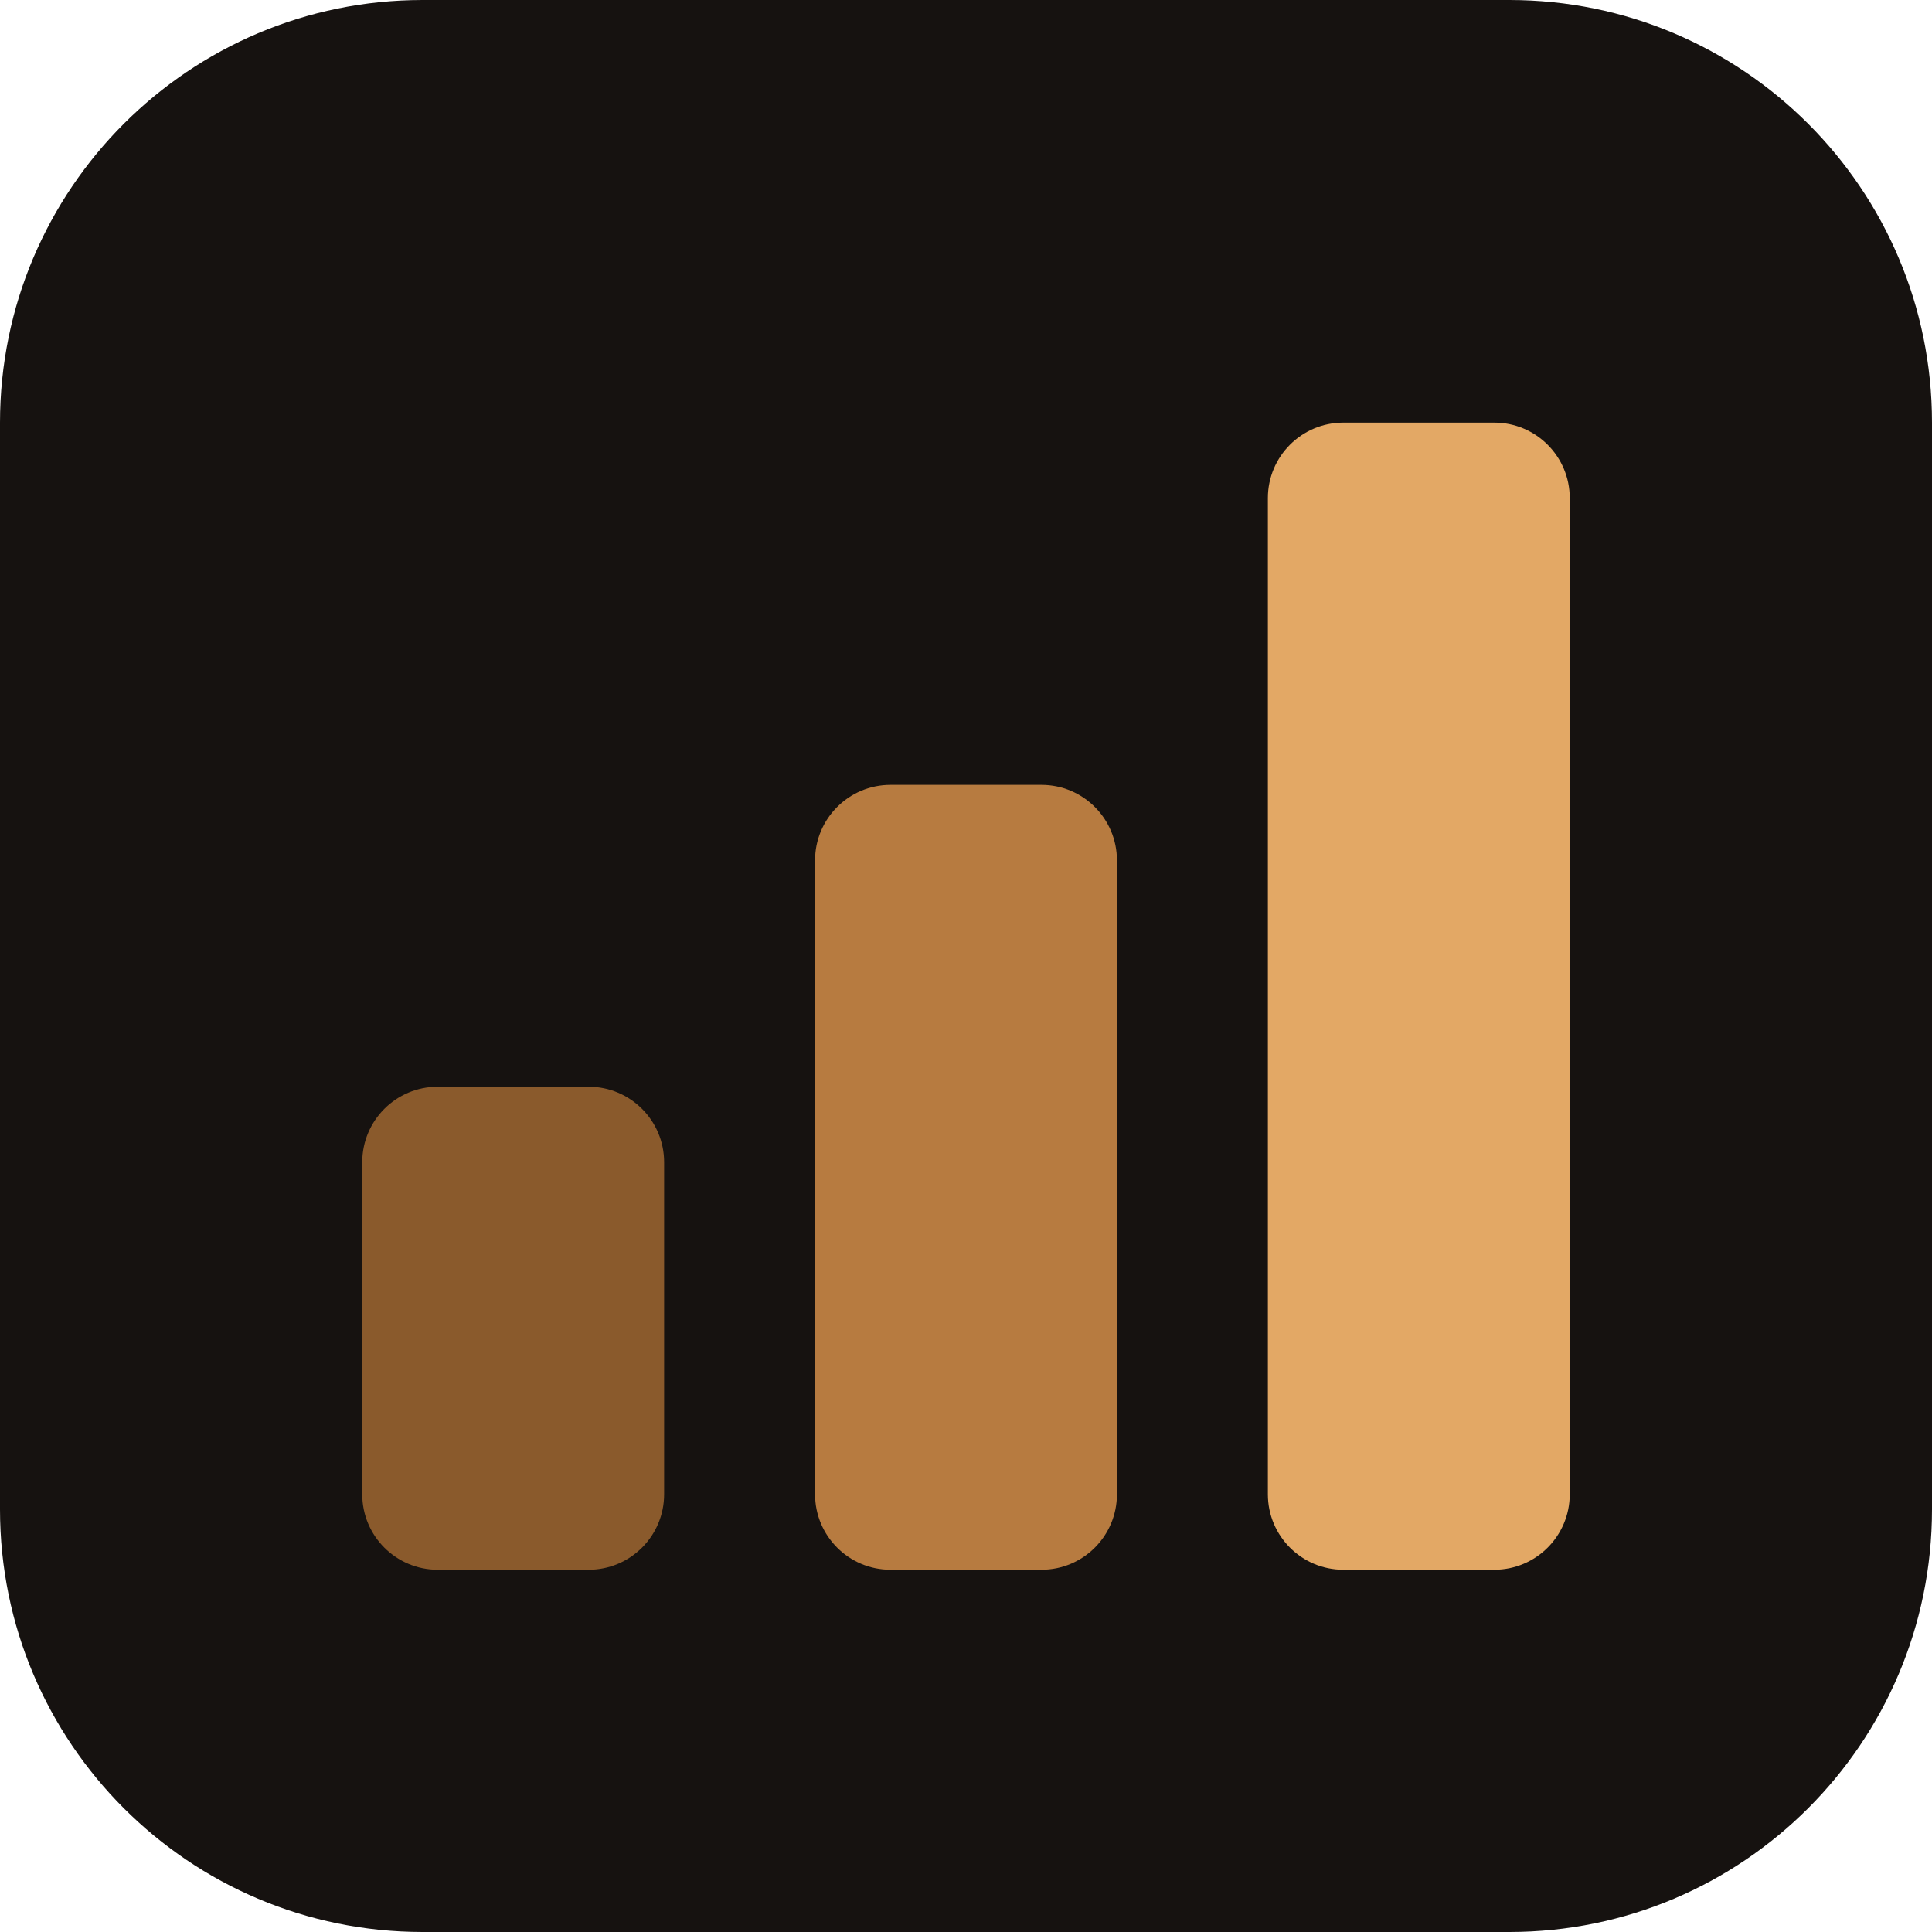
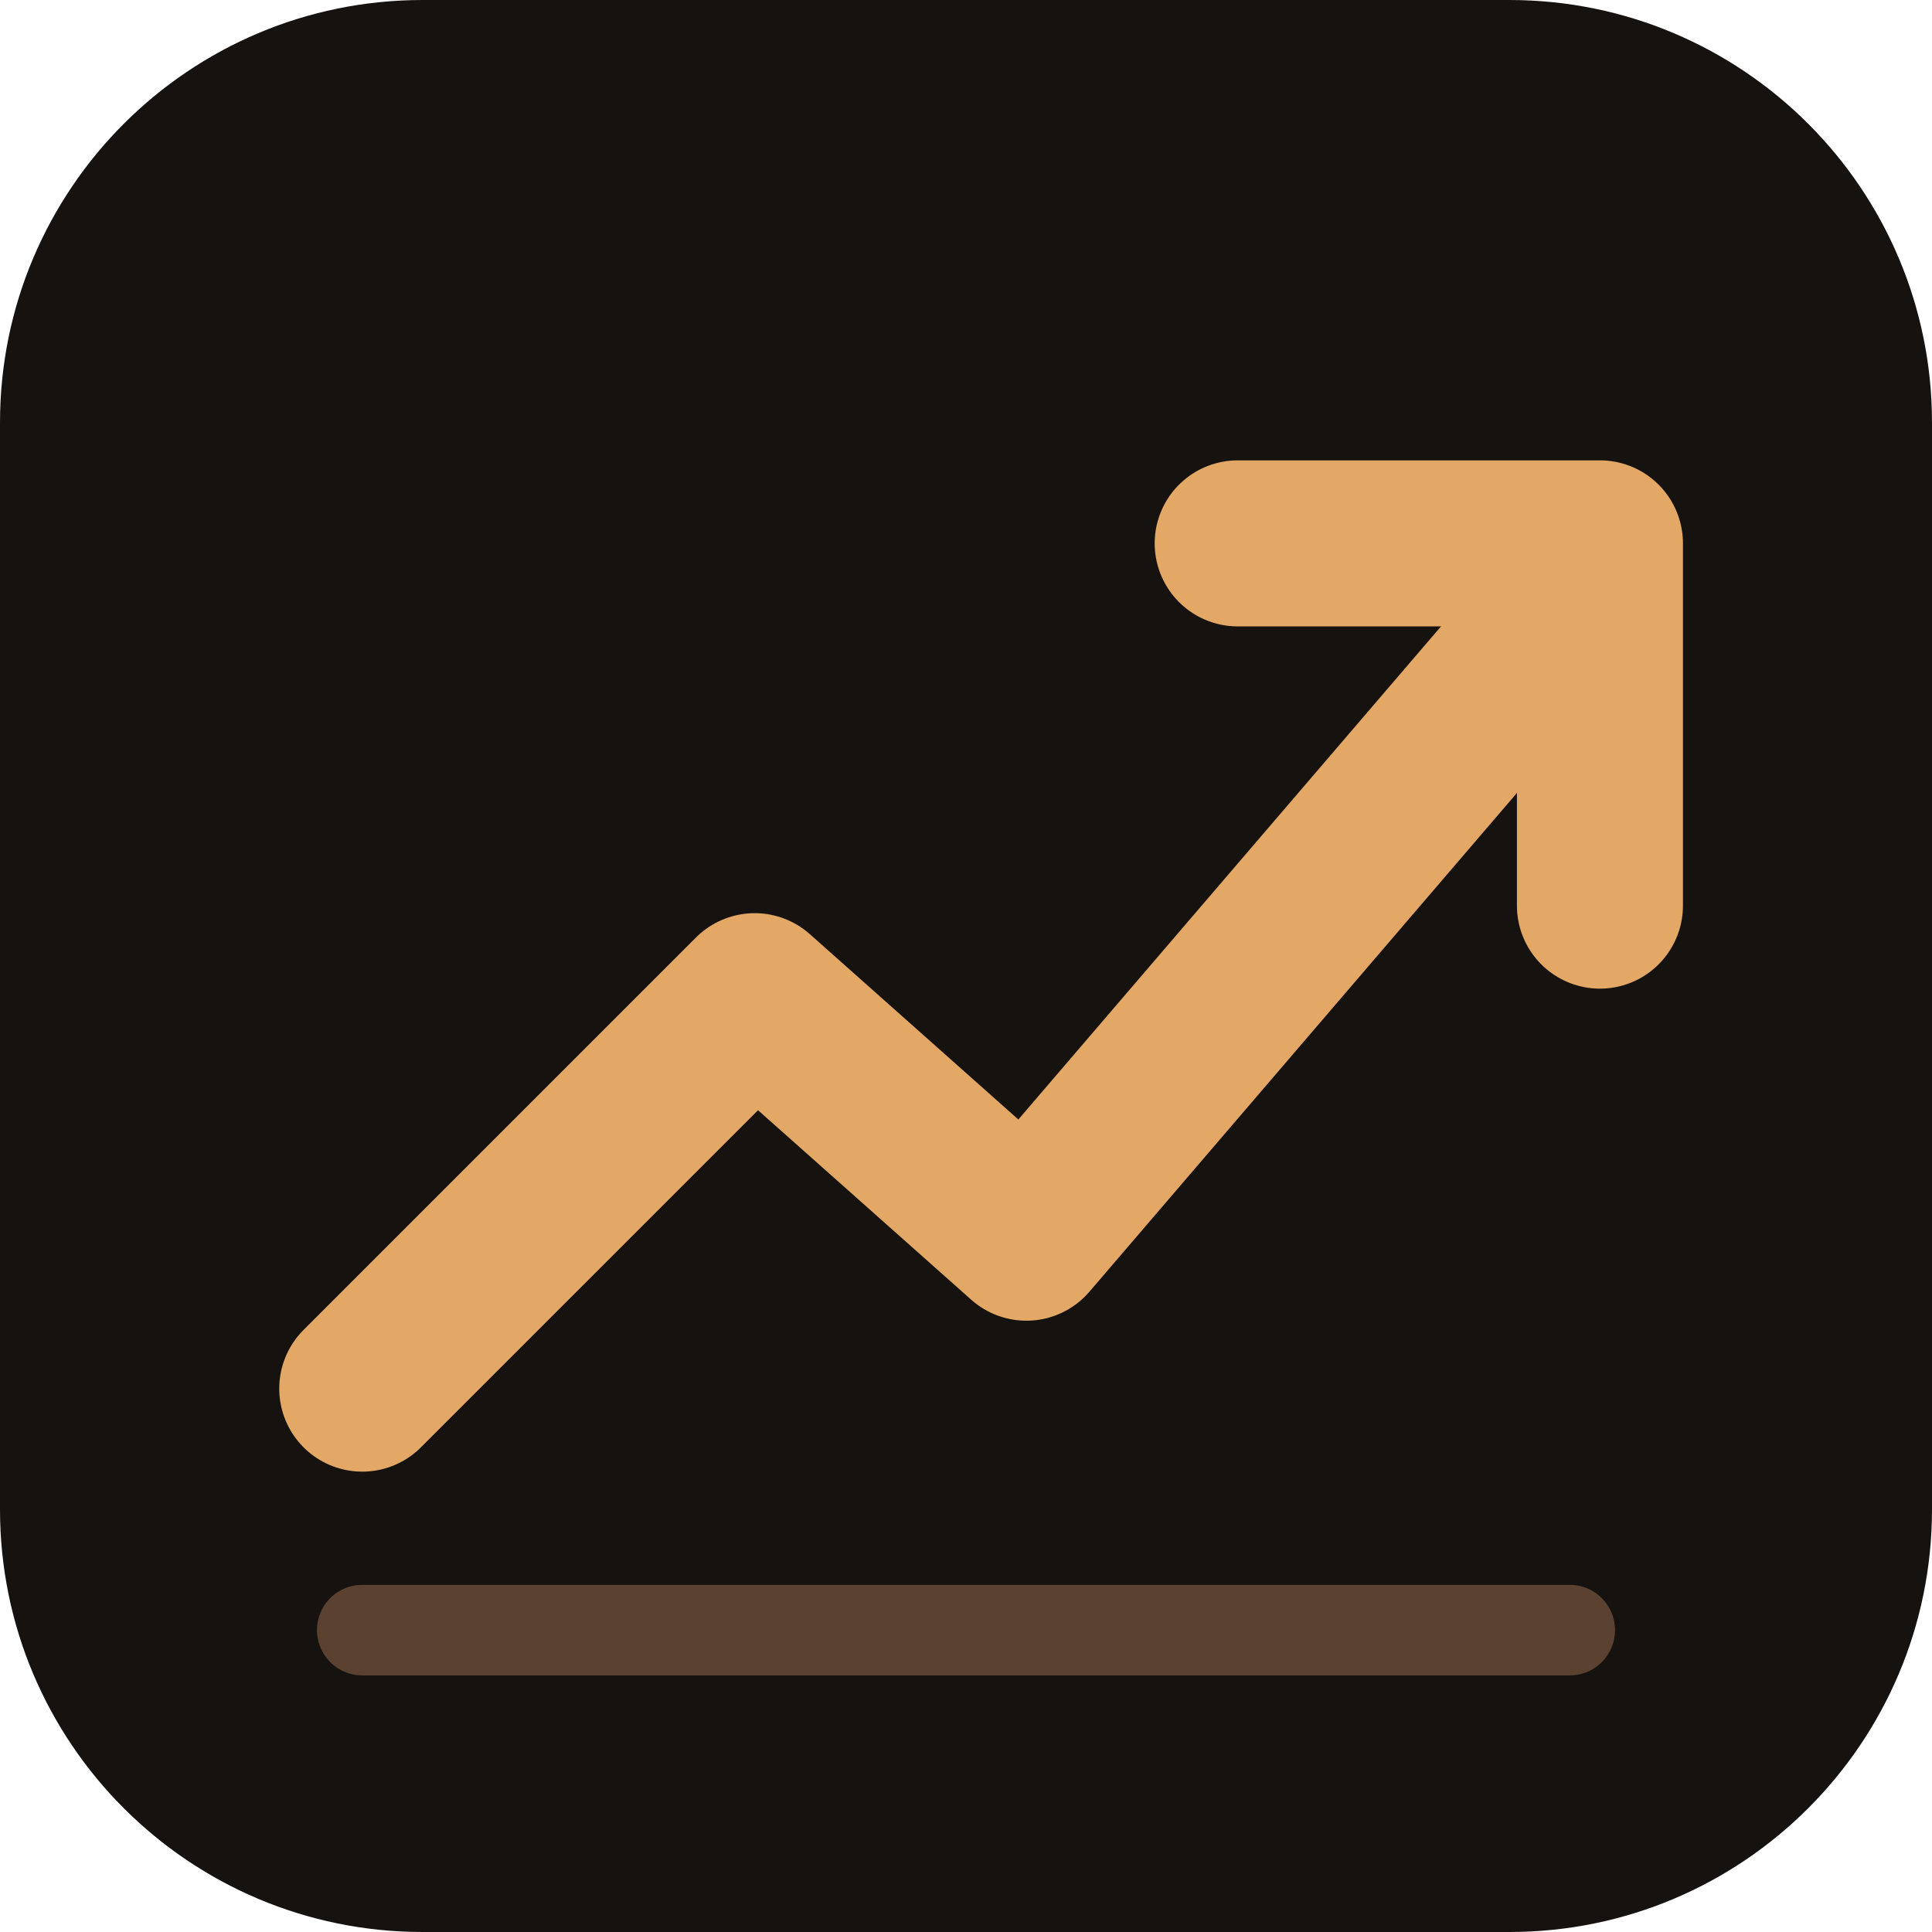
<svg xmlns="http://www.w3.org/2000/svg" viewBox="0 0 64 64">
  <rect width="64" height="64" rx="14" fill="#161210" />
-   <rect x="12" y="36" width="10" height="16" rx="2.5" fill="#8a5a2c" />
-   <rect x="27" y="26" width="10" height="26" rx="2.5" fill="#b77b40" />
-   <rect x="42" y="14" width="10" height="38" rx="2.5" fill="#e3a865" />
+   <path d="M12 46 25 33l9 8 18-21" fill="none" stroke="#e3a865" stroke-width="5.5" stroke-linecap="round" stroke-linejoin="round" />
+   <path d="M41 18h12v12" fill="none" stroke="#e3a865" stroke-width="5.5" stroke-linecap="round" stroke-linejoin="round" />
+   <path d="M12 54h40" stroke="#5a4130" stroke-width="3" stroke-linecap="round" />
</svg>
